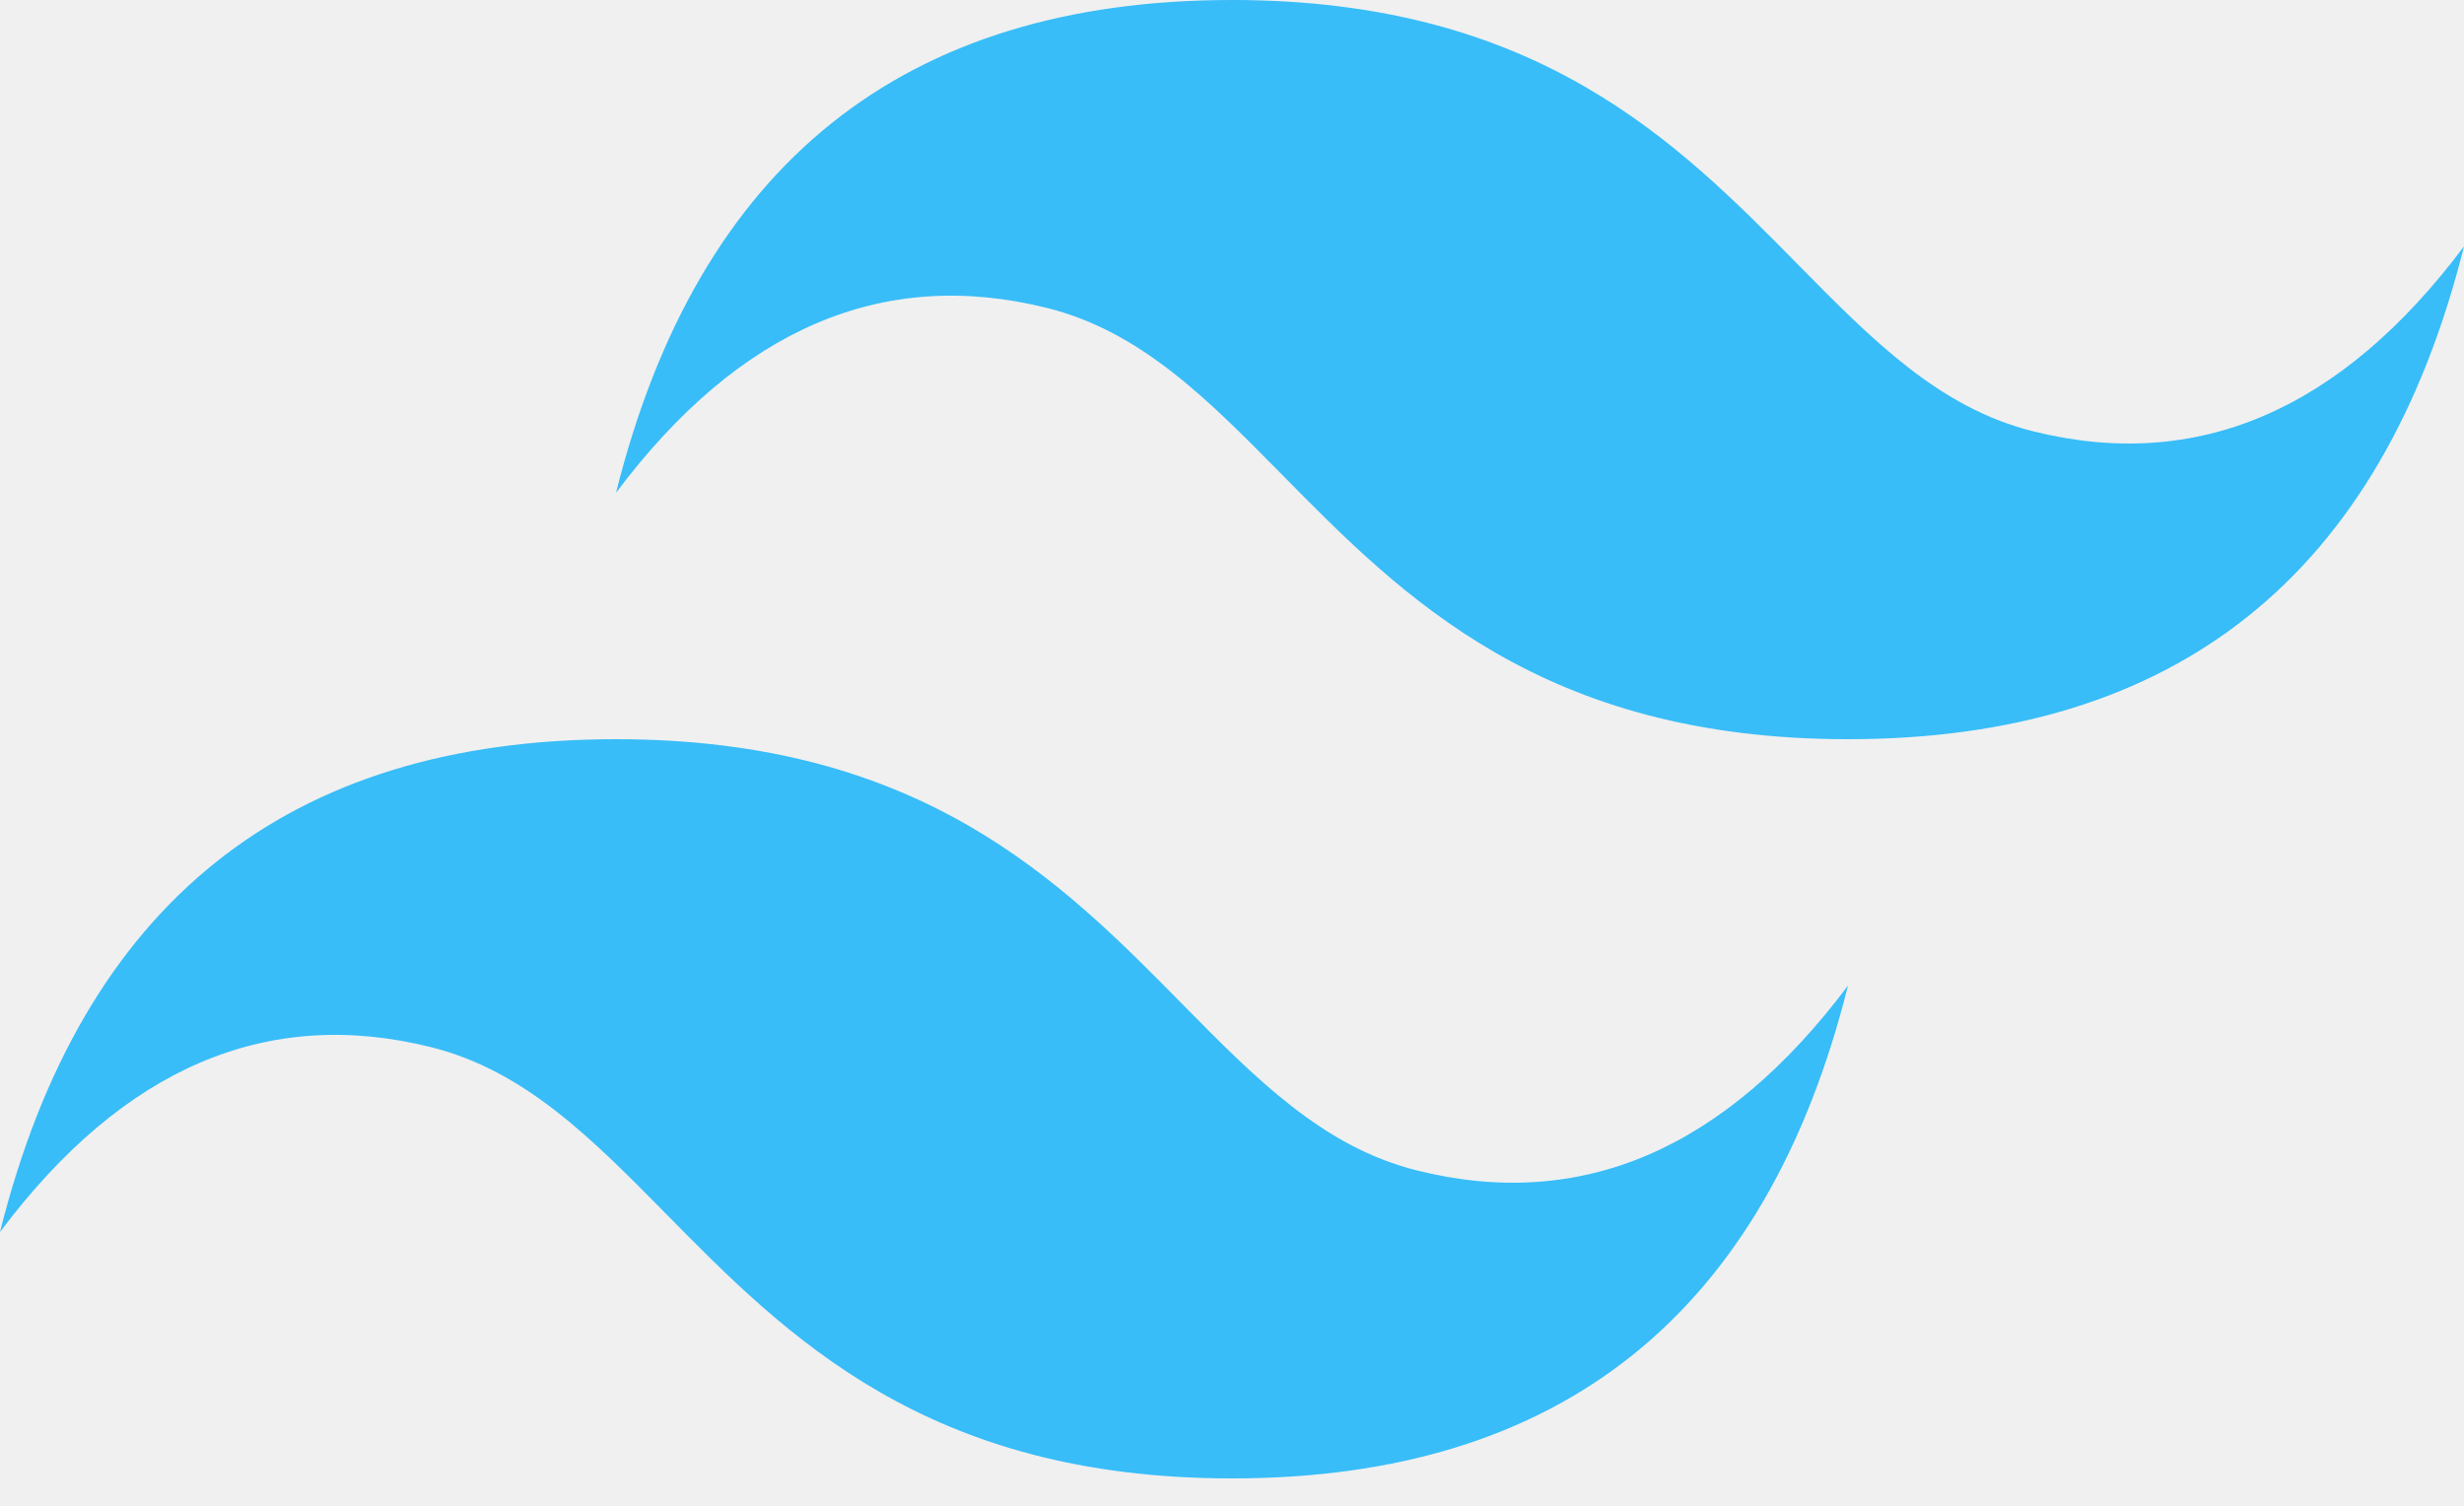
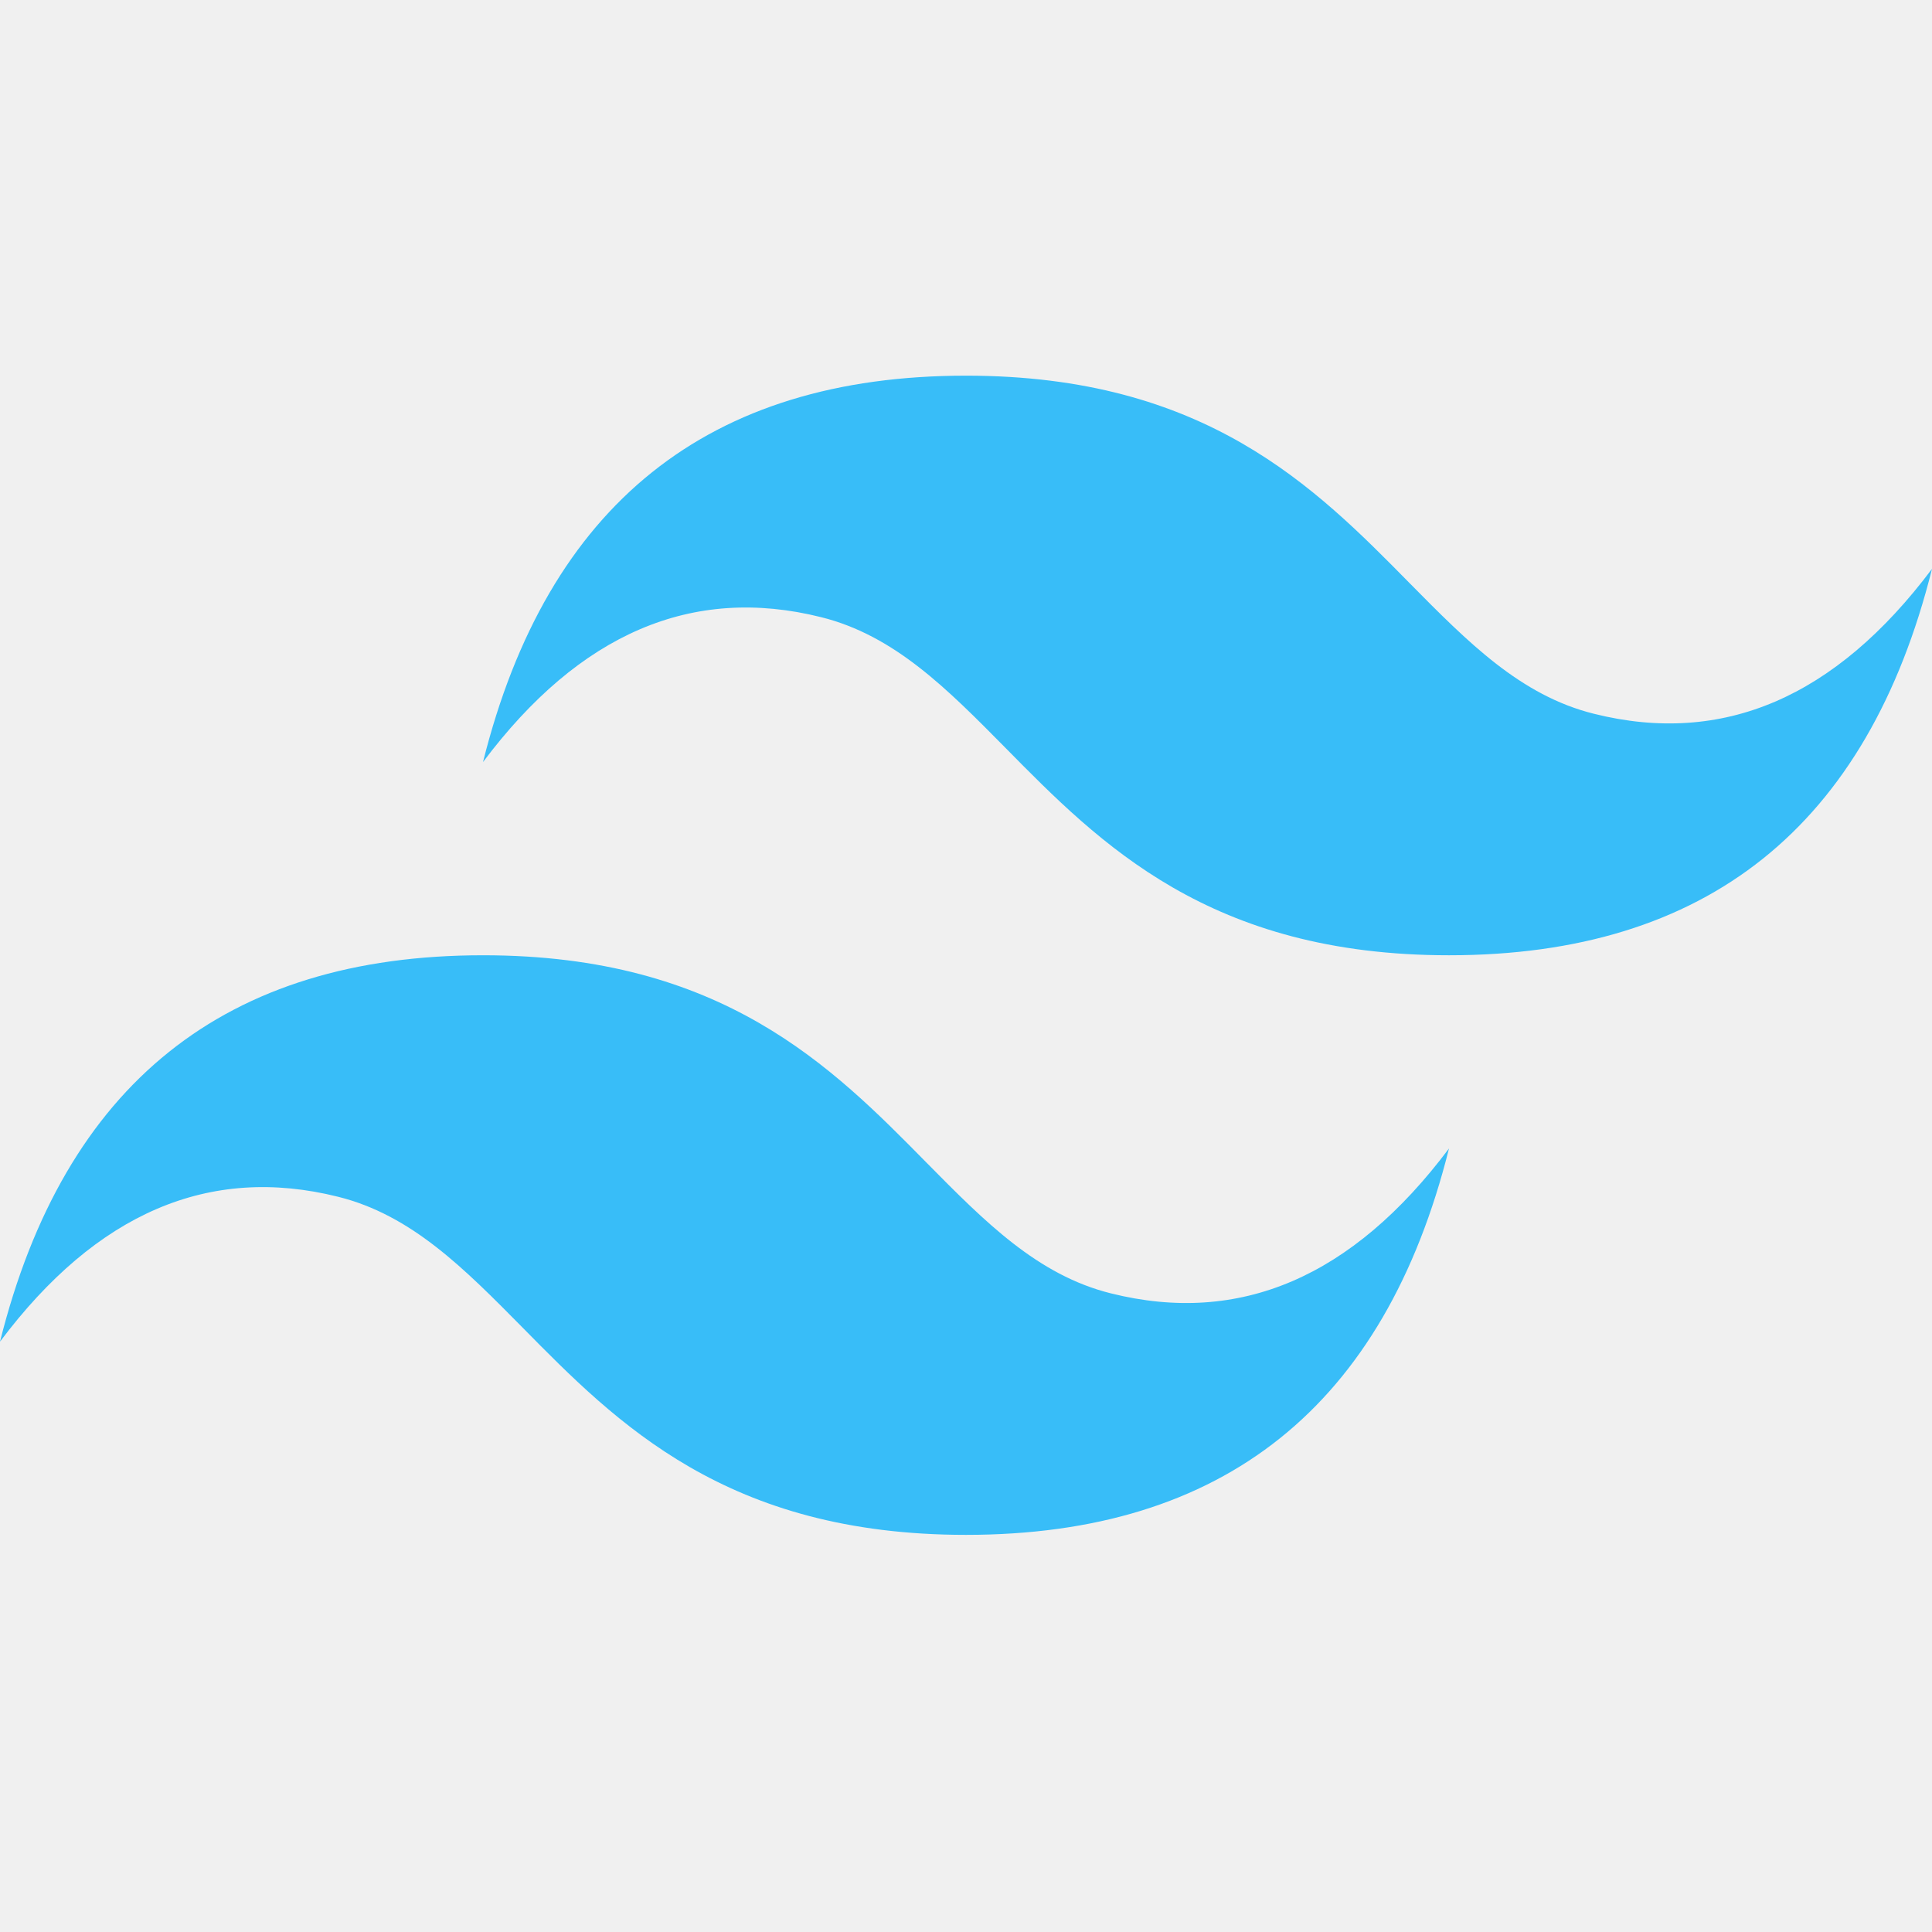
- <svg xmlns="http://www.w3.org/2000/svg" fill="none" viewBox="0 0 54 33">
-   <g clip-path="url(#prefix__clip0)">
-     <path fill="#38bdf8" fill-rule="evenodd" d="M27 0c-7.2 0-11.7 3.6-13.5 10.8 2.7-3.6 5.85-4.95 9.45-4.05 2.054.513 3.522 2.004 5.147 3.653C30.744 13.09 33.808 16.2 40.5 16.2c7.2 0 11.7-3.6 13.5-10.8-2.7 3.6-5.85 4.95-9.45 4.05-2.054-.513-3.522-2.004-5.147-3.653C36.756 3.11 33.692 0 27 0zM13.5 16.2C6.3 16.2 1.8 19.8 0 27c2.7-3.6 5.85-4.95 9.45-4.05 2.054.514 3.522 2.004 5.147 3.653C17.244 29.29 20.308 32.4 27 32.4c7.2 0 11.7-3.6 13.5-10.8-2.7 3.6-5.85 4.95-9.45 4.05-2.054-.513-3.522-2.004-5.147-3.653C23.256 19.31 20.192 16.2 13.5 16.2z" clip-rule="evenodd" />
-   </g>
+ <svg xmlns="http://www.w3.org/2000/svg" id="Layer_1" version="1.1" viewBox="0 0 54 54">
  <defs>
-     <clipPath id="prefix__clip0">
-       <path fill="#fff" d="M0 0h54v32.4H0z" />
+     <style>
+       .st0 {
+         fill: none;
+       }
+ 
+       .st1 {
+         fill: #38bdf8;
+         fill-rule: evenodd;
+       }
+ 
+       .st2 {
+         clip-path: url(#clippath);
+       }
+     </style>
+     <clipPath id="clippath">
+       <rect class="st0" y="10.5" width="54" height="32.4" />
    </clipPath>
  </defs>
+   <g class="st2">
+     <path class="st1" d="M27,10.5c-7.2,0-11.7,3.6-13.5,10.8,2.7-3.6,5.85-4.95,9.45-4.05,2.05.51,3.52,2,5.15,3.65,2.65,2.69,5.71,5.8,12.4,5.8,7.2,0,11.7-3.6,13.5-10.8-2.7,3.6-5.85,4.95-9.45,4.05-2.05-.51-3.52-2-5.15-3.65-2.65-2.69-5.71-5.8-12.4-5.8ZM13.5,26.7c-7.2,0-11.7,3.6-13.5,10.8,2.7-3.6,5.85-4.95,9.45-4.05,2.05.51,3.52,2,5.15,3.65,2.65,2.69,5.71,5.8,12.4,5.8,7.2,0,11.7-3.6,13.5-10.8-2.7,3.6-5.85,4.95-9.45,4.05-2.05-.51-3.52-2-5.15-3.65-2.65-2.69-5.71-5.8-12.4-5.8Z" />
+   </g>
</svg>
